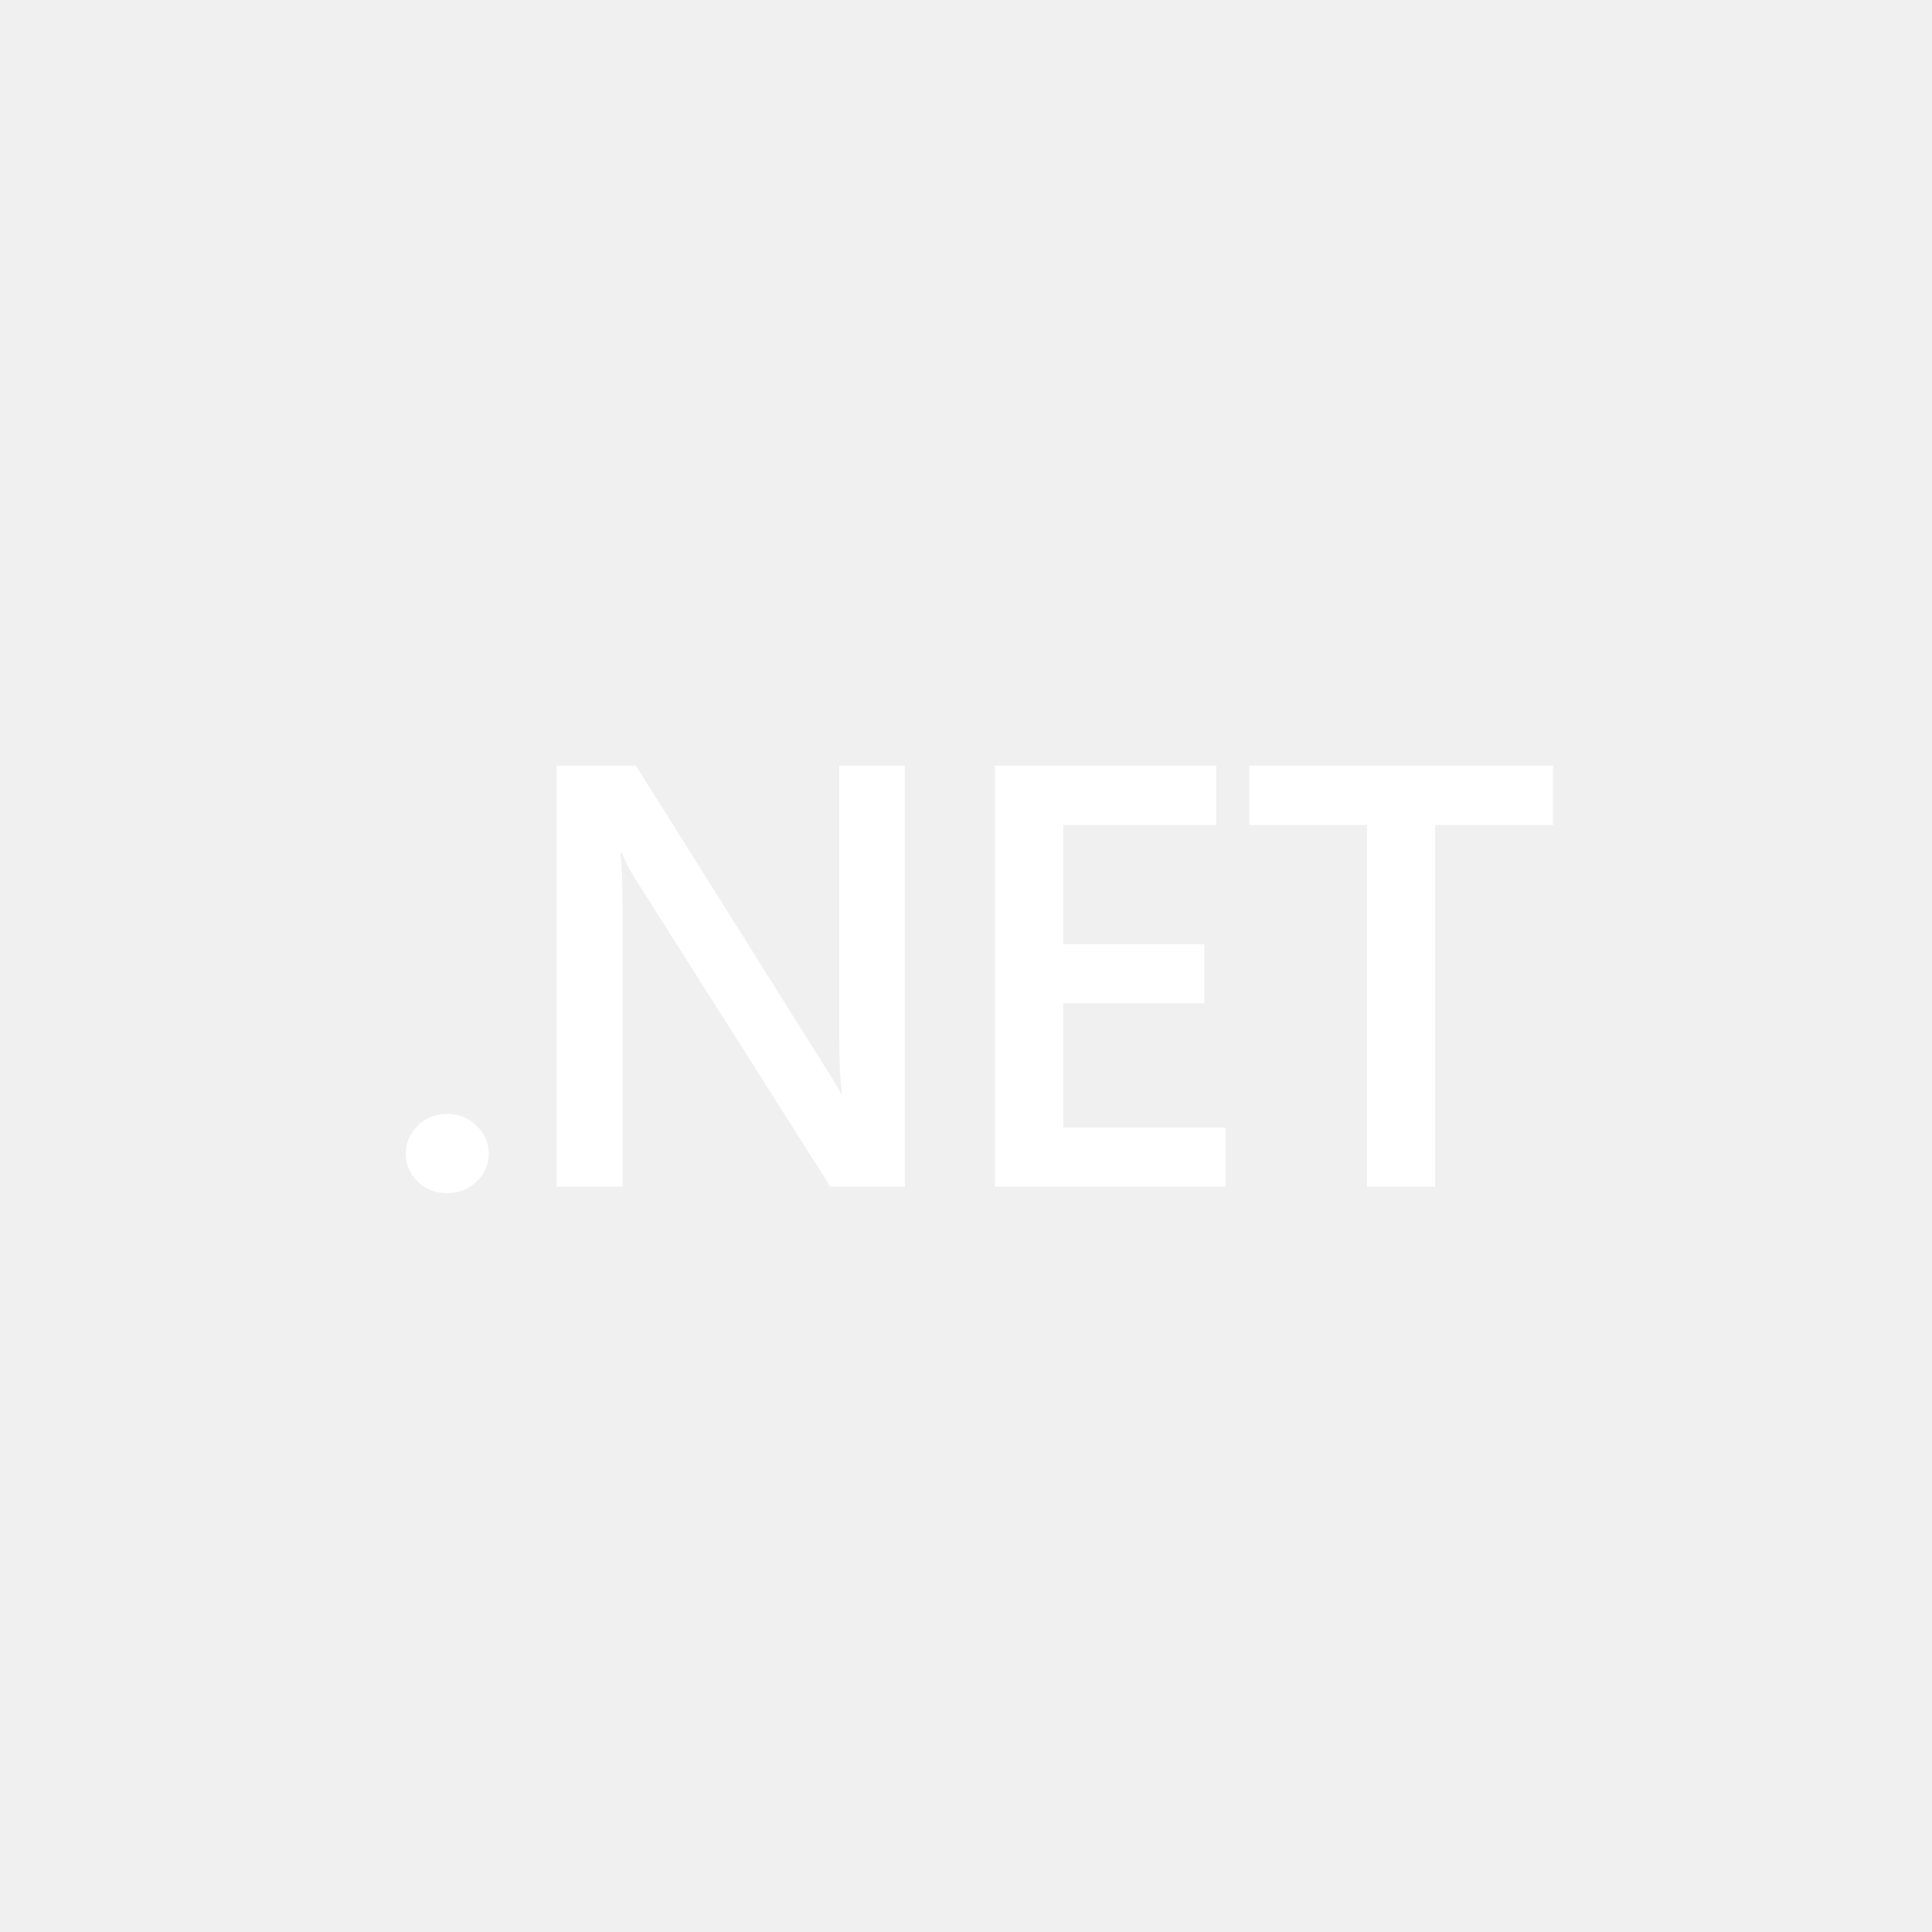
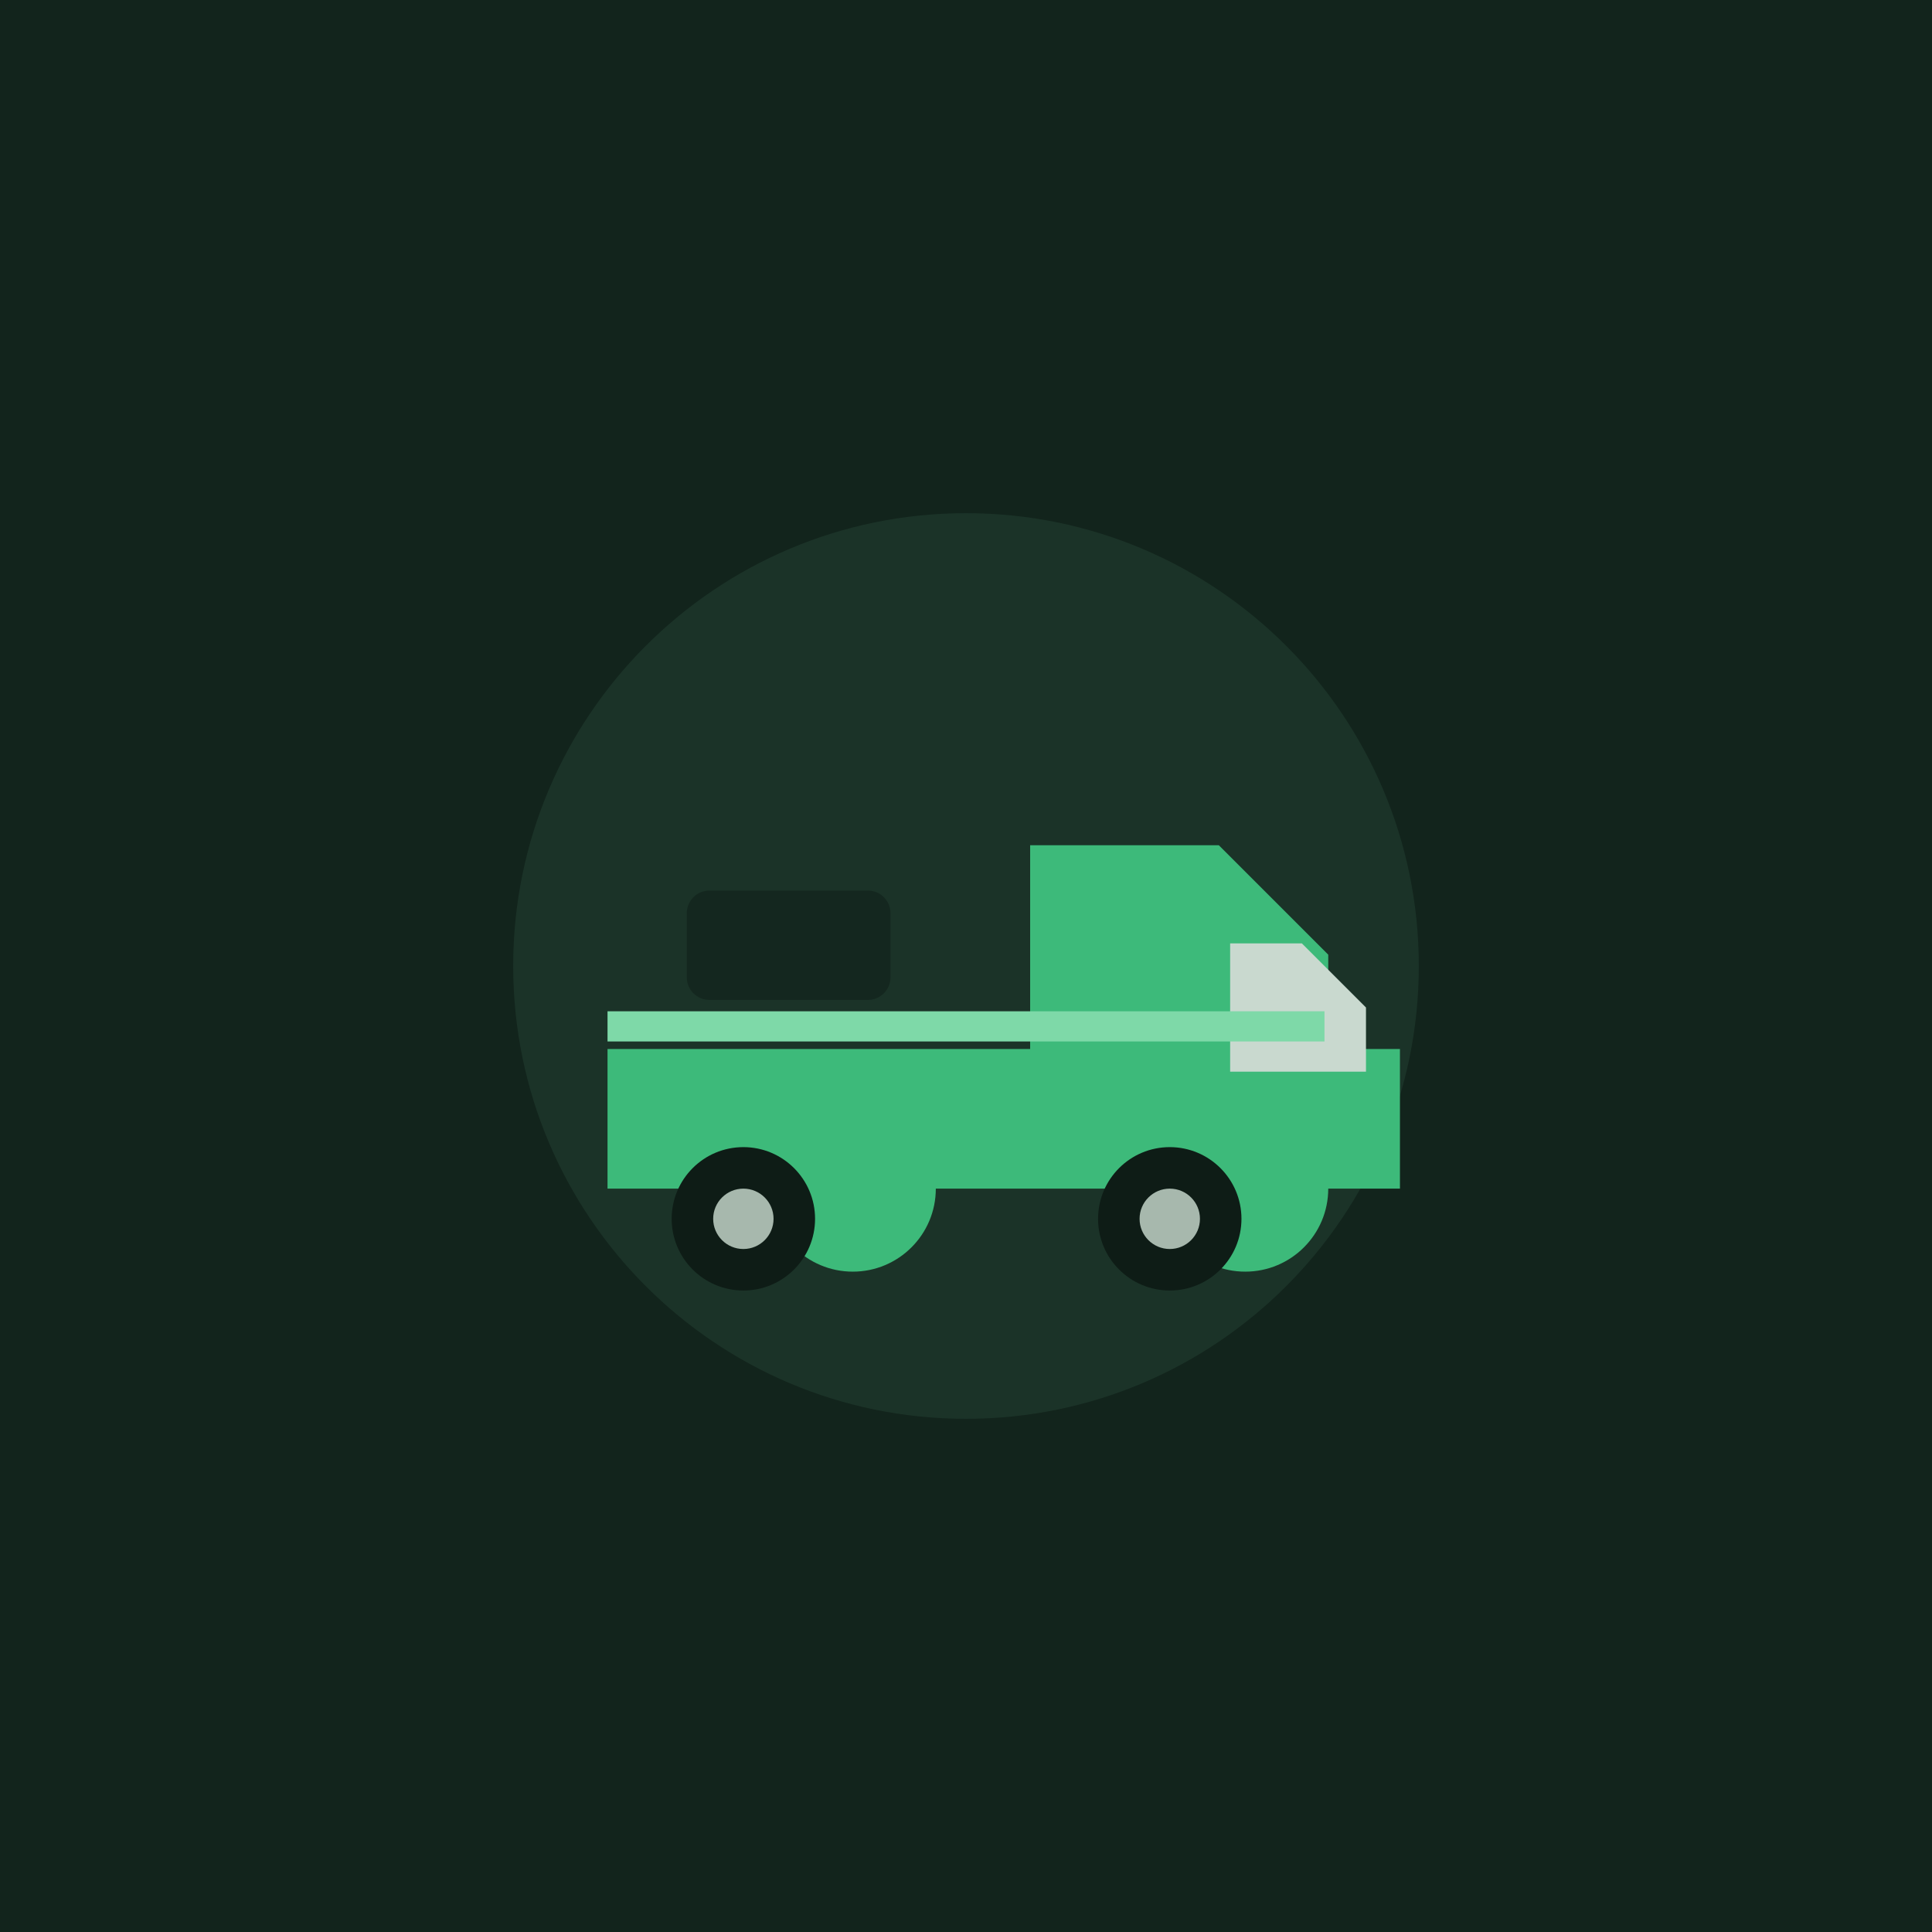
- <svg xmlns="http://www.w3.org/2000/svg" width="456" height="456" viewBox="0 0 456 456" version="1.1" xml:space="preserve" style="fill-rule:evenodd;clip-rule:evenodd;stroke-linejoin:round;stroke-miterlimit:2;">
-   <path d="m 105.5,281.609 c -2.703,0 -5.001,-0.9 -6.893,-2.702 -1.892,-1.848 -2.838,-4.042 -2.838,-6.582 0,-2.587 0.946,-4.804 2.838,-6.652 1.892,-1.848 4.19,-2.772 6.893,-2.772 2.748,0 5.068,0.924 6.96,2.772 1.937,1.848 2.906,4.064 2.906,6.652 0,2.54 -0.968,4.734 -2.906,6.582 -1.892,1.802 -4.212,2.702 -6.96,2.702 z" style="fill:#ffffff;fill-rule:nonzero;stroke-width:0.838" />
-   <path d="M 213.561,280.084 H 195.99 L 149.7,207.054 c -1.171,-1.848 -2.14,-3.765 -2.906,-5.751 h -0.406 c 0.361,2.125 0.541,6.675 0.541,13.65 v 65.132 h -15.543 v -99.36 h 18.719 l 44.737,71.298 c 1.892,2.957 3.109,4.989 3.649,6.098 h 0.27 c -0.45,-2.632 -0.676,-7.09 -0.676,-13.373 v -64.023 h 15.476 z" style="fill:#ffffff;fill-rule:nonzero;stroke-width:0.838" />
-   <path d="m 289.251,280.084 h -54.401 v -99.36 h 52.238 v 13.997 h -36.154 v 28.131 h 33.316 v 13.927 h -33.316 v 29.378 h 38.316 z" style="fill:#ffffff;fill-rule:nonzero;stroke-width:0.838" />
-   <path d="M 366.565,194.721 H 338.722 v 85.363 h -16.084 v -85.363 h -27.775 v -13.997 h 71.701 z" style="fill:#ffffff;fill-rule:nonzero;stroke-width:0.838" />
+ <svg xmlns="http://www.w3.org/2000/svg" width="1024" height="1024" viewBox="0 0 1024 1024">
+   <rect width="1024" height="1024" fill="#12241C" />
+   <g transform="translate(512 512)">
+     <circle cx="0" cy="0" r="240" fill="#1B3328" />
+     <path d="M-190 44 h224 v-108 h100 l58 58 v50 h38 v74 h-38              a44 44 0 0 1-88 0 h-120 a44 44 0 0 1-88 0 h-86 z" fill="#3DBA7A" />
+     <path d="M140 -12 h38 l34 34 v34 h-72 z" fill="#C9D9CF" />
+     <rect x="-148" y="-40" width="108" height="58" rx="12" fill="#0E1C16" opacity="0.5" />
+     <circle cx="-118" cy="134" r="38" fill="#0E1C16" />
+     <circle cx="-118" cy="134" r="16" fill="#A7B8AD" />
+     <circle cx="108" cy="134" r="38" fill="#0E1C16" />
+     <circle cx="108" cy="134" r="16" fill="#A7B8AD" />
+     <rect x="-190" y="24" width="380" height="16" fill="#7ED9A8" />
+   </g>
</svg>
